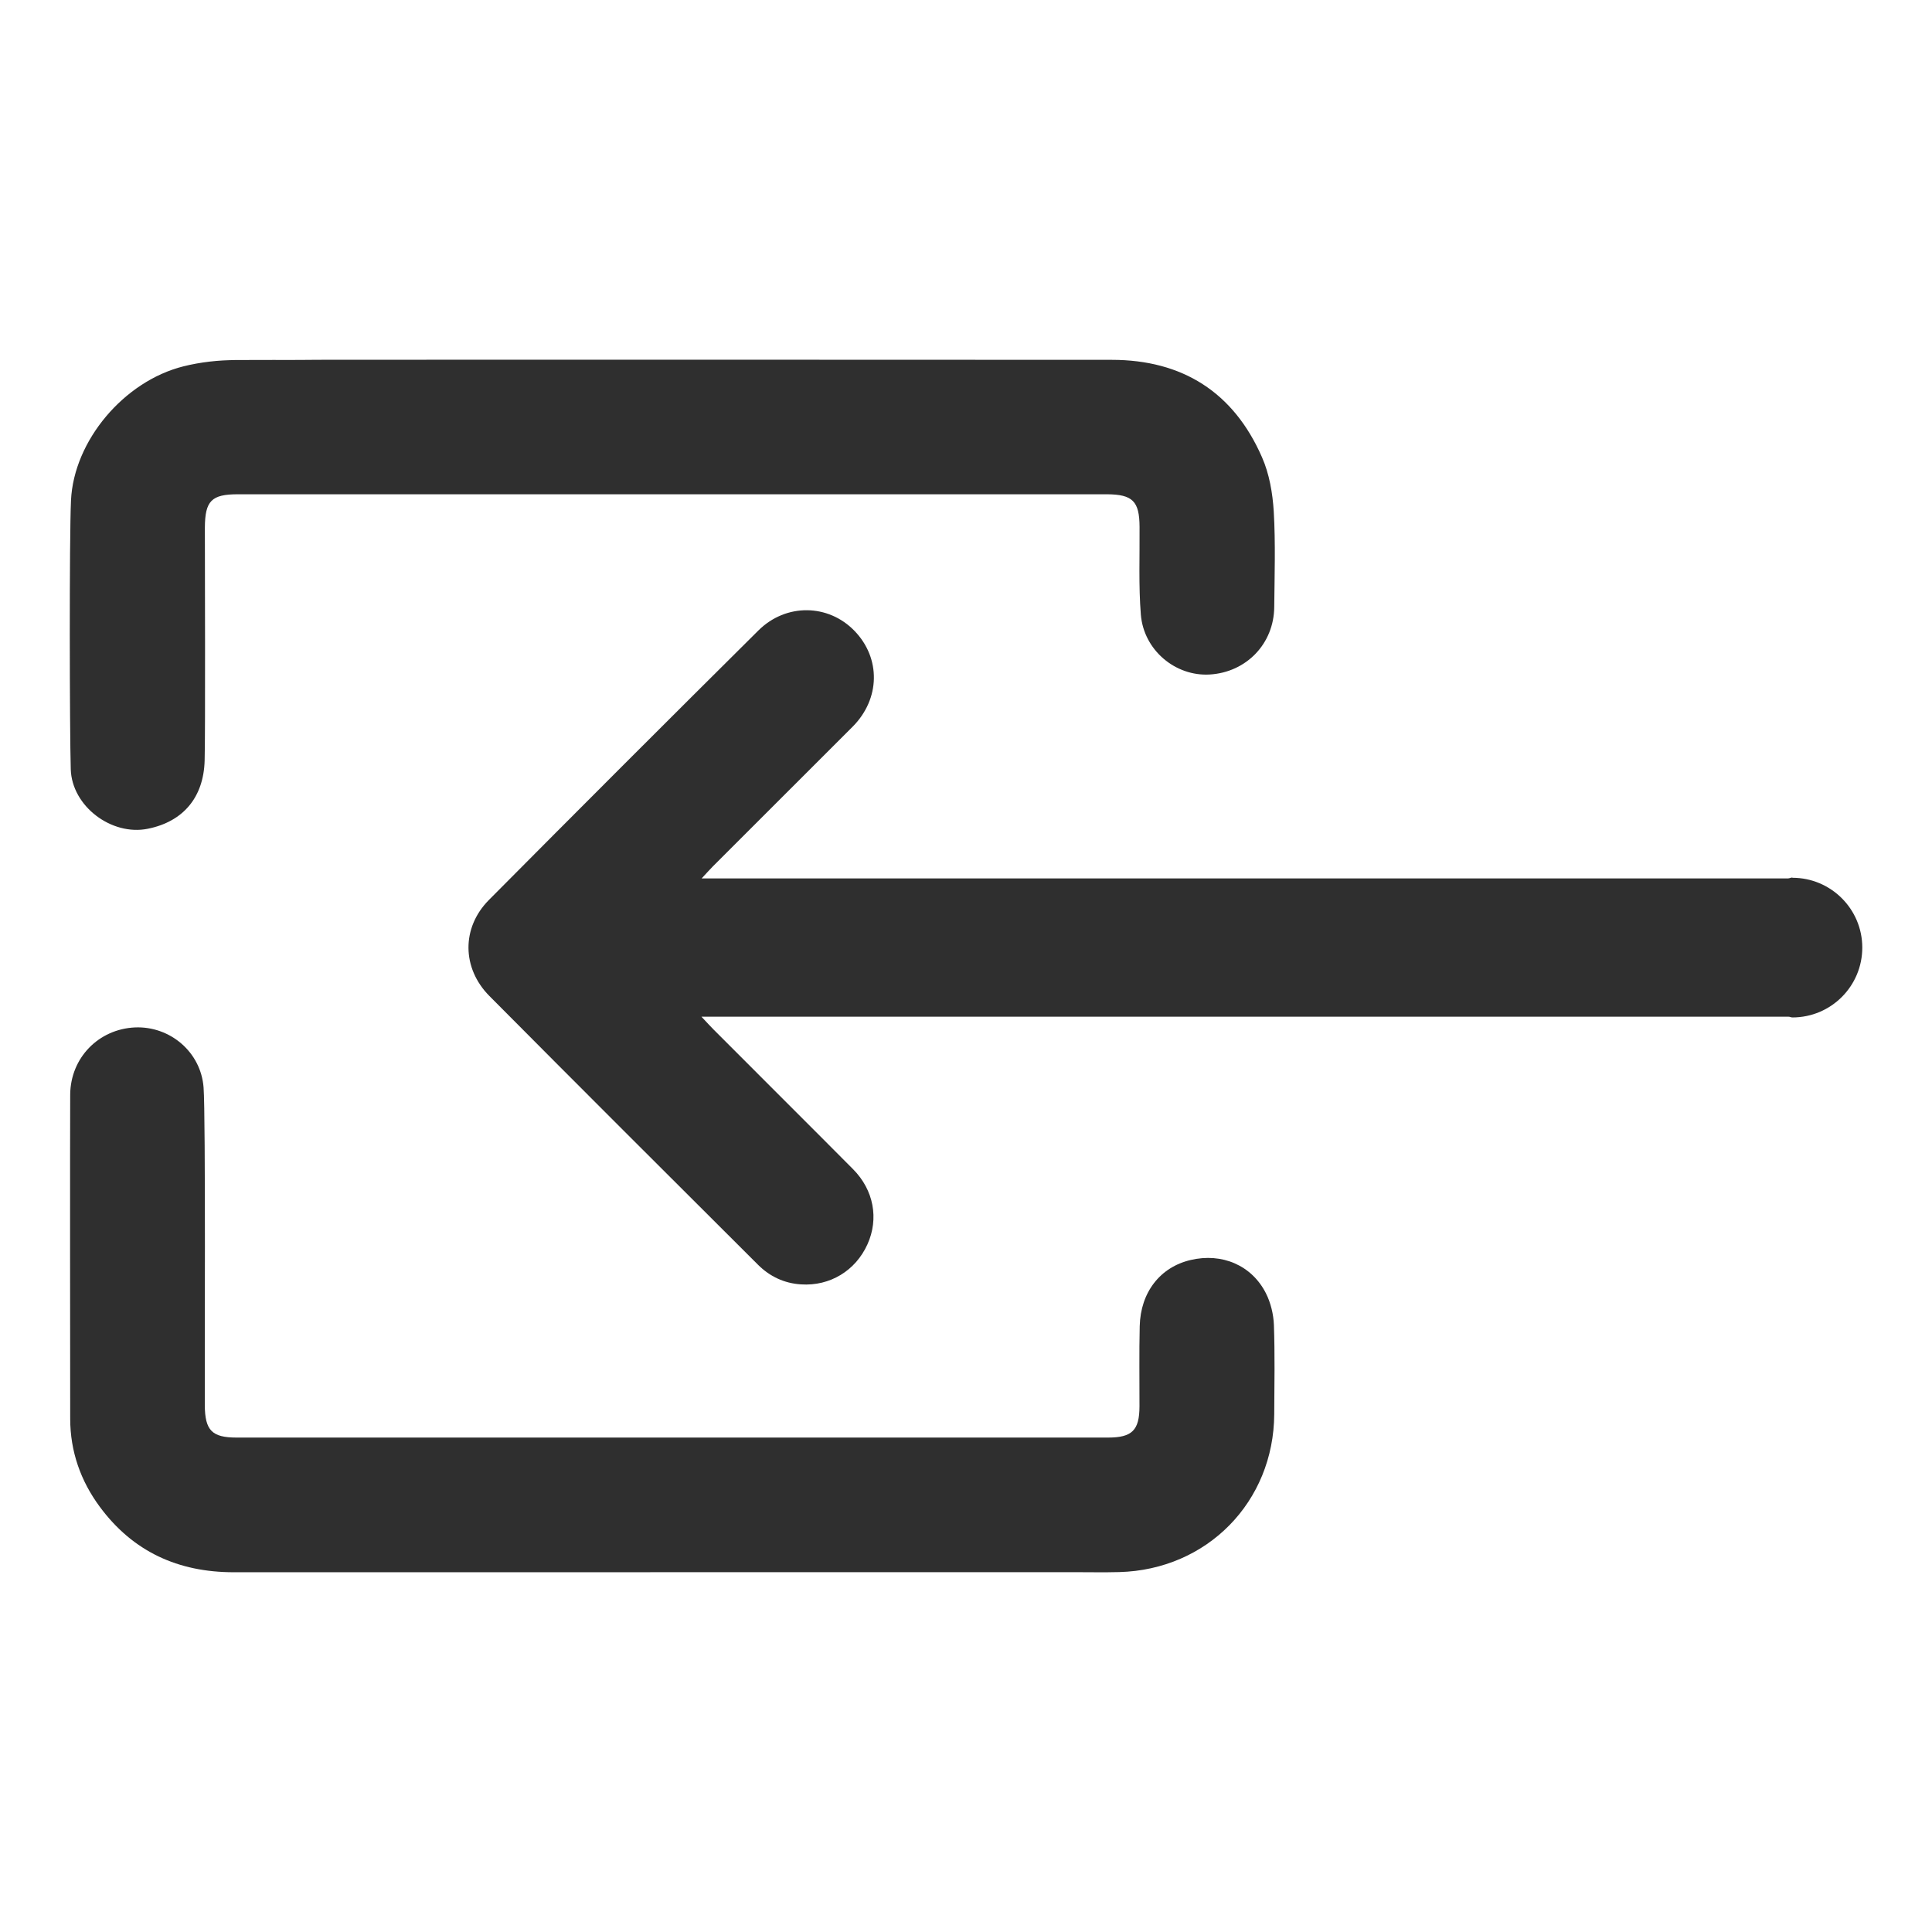
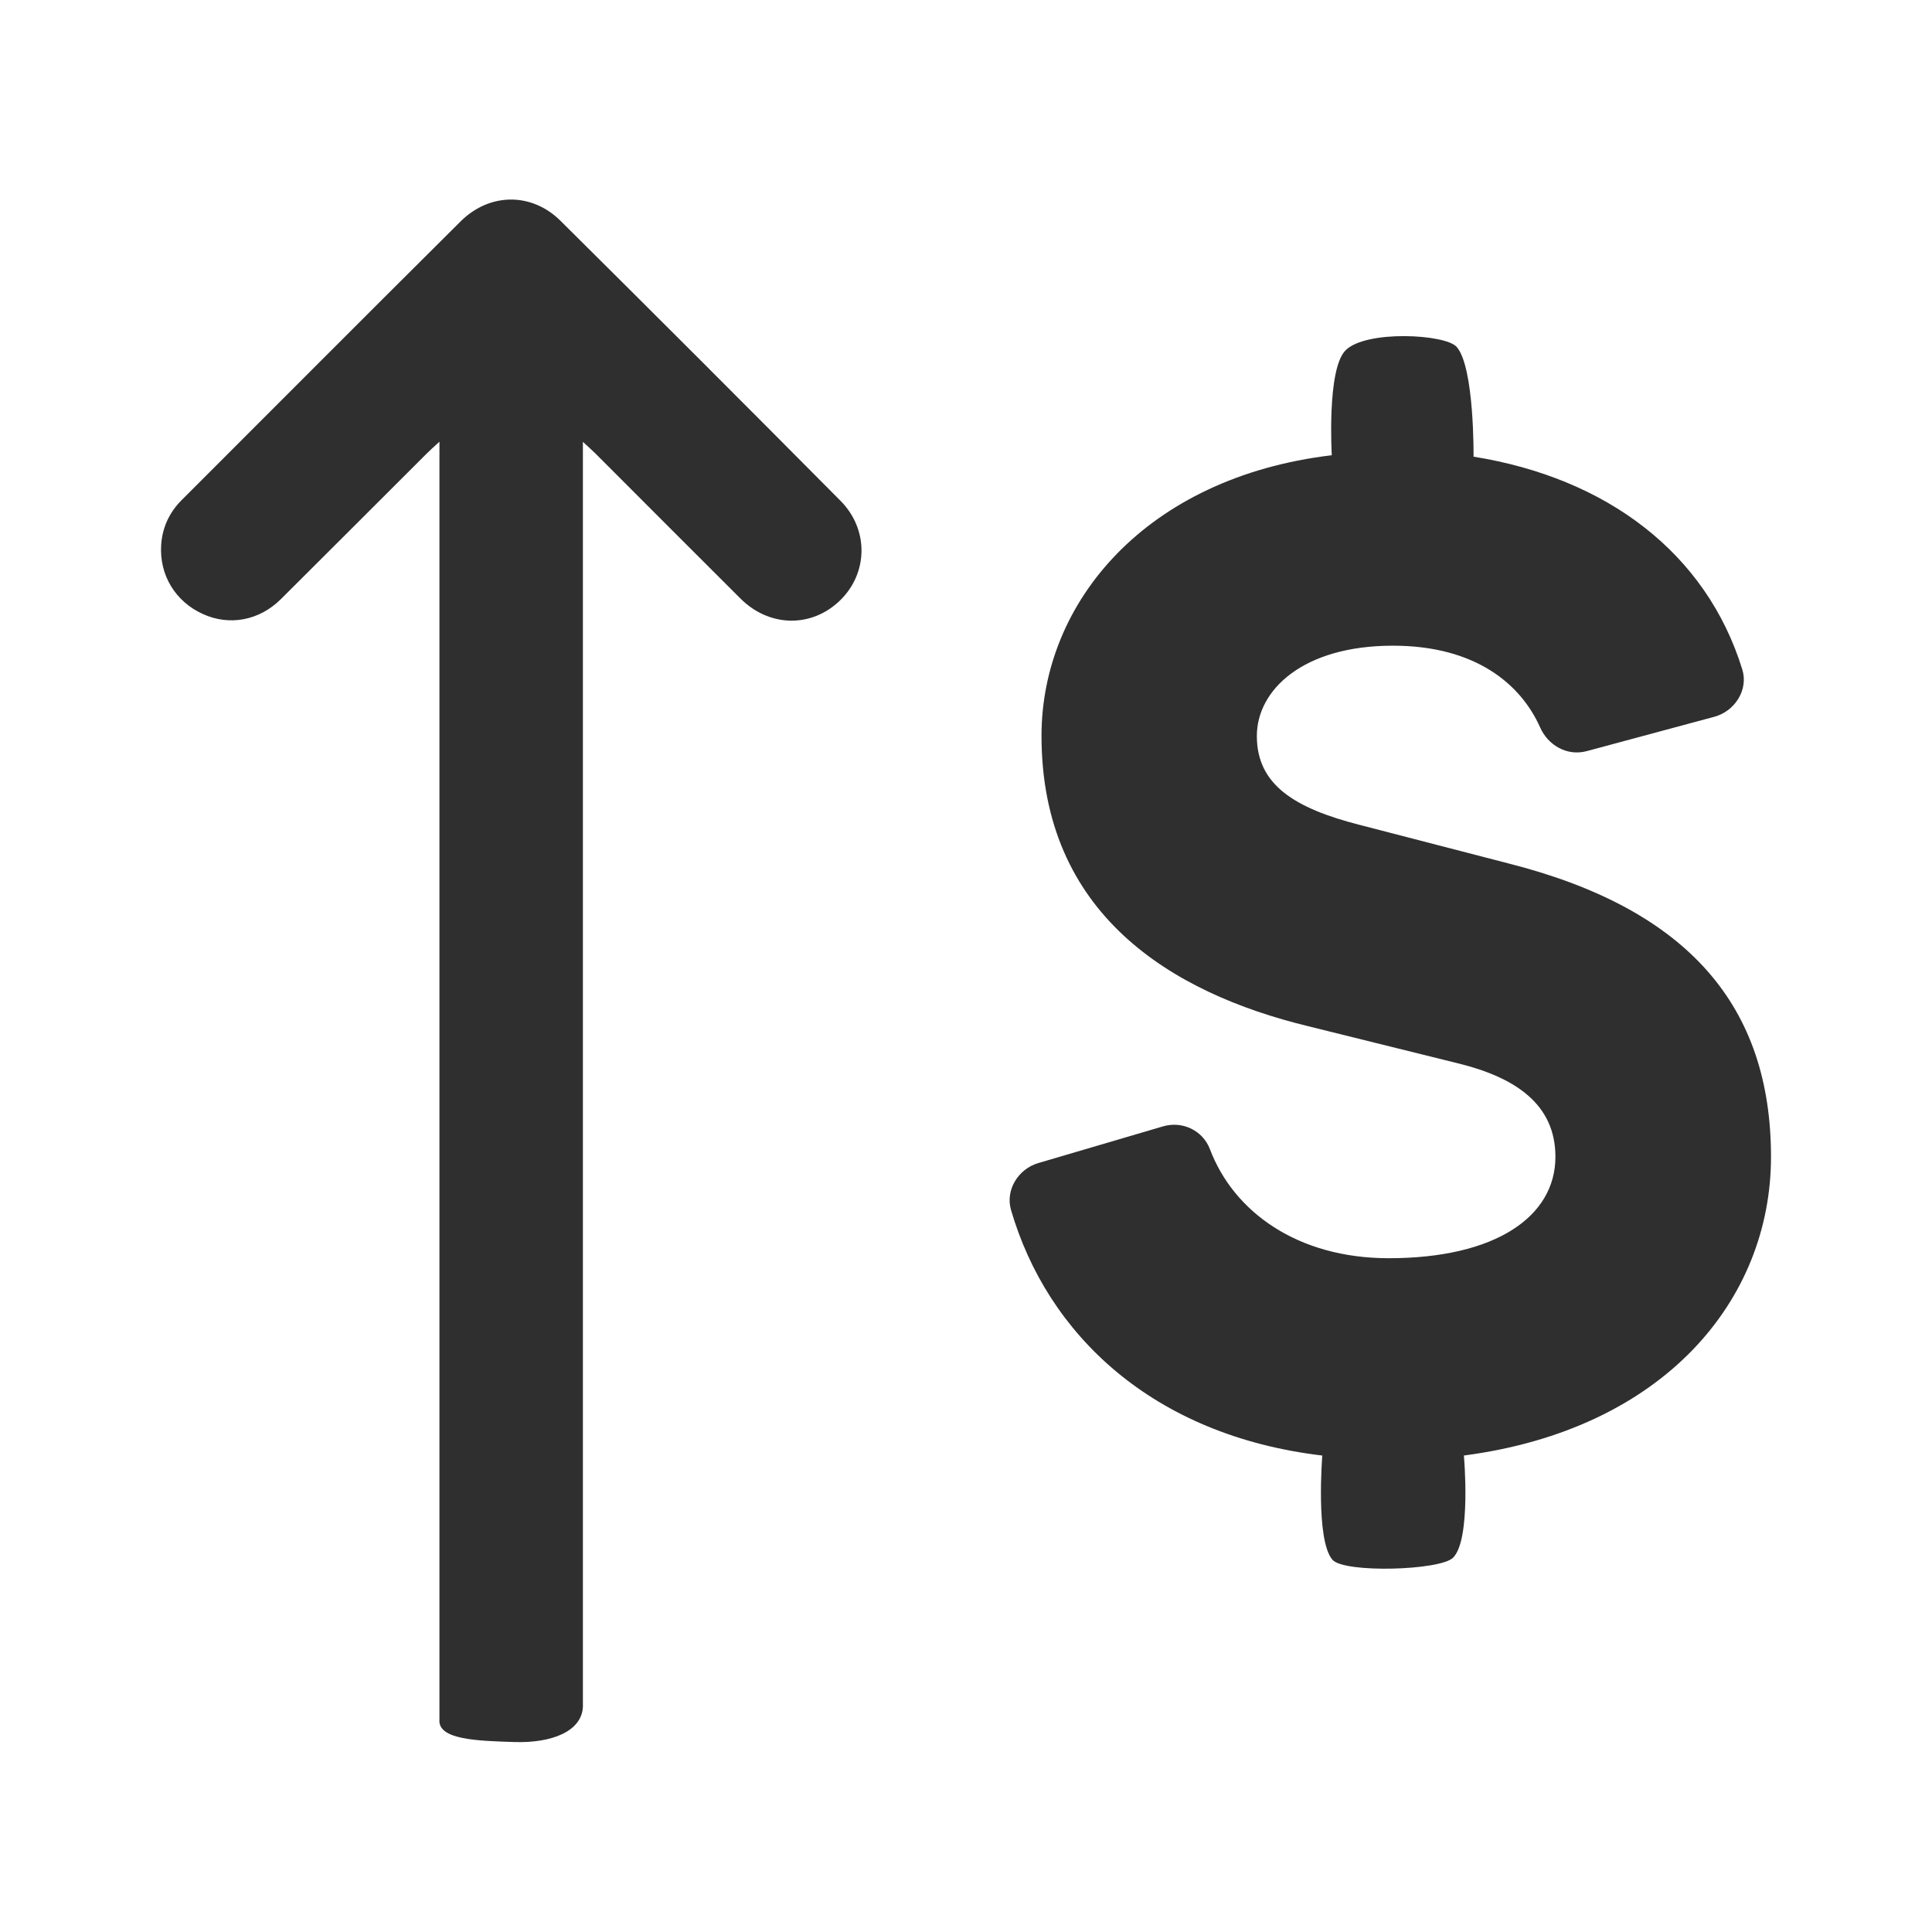
- <svg xmlns="http://www.w3.org/2000/svg" viewBox="0 0 24 24" fill="none">
-   <path d="M 3.829 4.469 C 7.156 4.469 10.482 4.467 13.809 4.47 C 14.688 4.47 15.324 4.872 15.677 5.68 C 15.768 5.886 15.809 6.126 15.823 6.353 C 15.846 6.748 15.833 7.145 15.829 7.541 C 15.825 7.997 15.482 8.352 15.027 8.379 C 14.603 8.404 14.208 8.078 14.172 7.635 C 14.143 7.273 14.159 6.907 14.156 6.543 C 14.154 6.226 14.07 6.142 13.75 6.14 C 7.139 6.14 9.566 6.14 2.955 6.14 C 2.627 6.14 2.547 6.222 2.545 6.554 C 2.545 6.875 2.552 9.129 2.542 9.45 C 2.529 9.907 2.274 10.207 1.837 10.295 C 1.386 10.387 0.892 10.015 0.879 9.555 C 0.865 9.086 0.86 6.683 0.882 6.215 C 0.917 5.474 1.54 4.736 2.278 4.551 C 2.49 4.498 2.715 4.473 2.934 4.473 C 6.245 4.467 0.517 4.469 3.828 4.469 L 3.829 4.469 Z" fill="#2F2F2F" style="" />
-   <path d="M 3.829 19.531 C 0.508 19.531 6.225 19.53 2.904 19.531 C 2.212 19.531 1.651 19.275 1.239 18.717 C 1.001 18.395 0.873 18.03 0.872 17.626 C 0.871 17.236 0.869 13.987 0.872 13.597 C 0.876 13.14 1.225 12.783 1.678 12.763 C 2.11 12.745 2.496 13.067 2.529 13.51 C 2.556 13.872 2.541 17.095 2.544 17.459 C 2.547 17.769 2.633 17.858 2.939 17.858 C 9.56 17.858 7.143 17.858 13.764 17.858 C 14.063 17.858 14.154 17.768 14.155 17.472 C 14.156 17.139 14.15 16.806 14.158 16.474 C 14.168 16.052 14.413 15.74 14.791 15.652 C 15.178 15.561 15.549 15.716 15.726 16.066 C 15.785 16.183 15.82 16.326 15.825 16.459 C 15.838 16.828 15.831 17.198 15.829 17.567 C 15.823 18.657 14.995 19.5 13.904 19.529 C 13.714 19.534 13.524 19.53 13.334 19.53 C 10.166 19.53 6.998 19.531 3.829 19.531 Z" fill="#2F2F2F" style="" />
-   <path d="M 22.266 10.901 C 22.246 10.901 22.231 10.911 22.212 10.912 L 8.716 10.912 C 8.777 10.846 8.816 10.803 8.856 10.762 C 9.434 10.184 10.013 9.607 10.591 9.028 C 10.936 8.682 10.944 8.176 10.614 7.836 C 10.289 7.501 9.765 7.491 9.421 7.832 C 8.301 8.944 7.185 10.06 6.073 11.18 C 5.731 11.525 5.737 12.028 6.08 12.373 C 7.188 13.489 8.302 14.6 9.415 15.71 C 9.562 15.857 9.742 15.942 9.95 15.955 C 10.31 15.979 10.628 15.785 10.776 15.457 C 10.919 15.14 10.855 14.784 10.597 14.524 C 10.021 13.944 9.44 13.367 8.863 12.788 C 8.821 12.746 8.781 12.701 8.714 12.63 L 22.219 12.63 C 22.236 12.63 22.25 12.639 22.266 12.639 C 22.746 12.639 23.134 12.25 23.134 11.771 C 23.134 11.293 22.745 10.904 22.266 10.904 L 22.266 10.901 Z" fill="#2F2F2F" style="" />
+ <svg xmlns="http://www.w3.org/2000/svg" width="24" height="24" viewBox="0 0 24 24" fill="none">
+   <rect width="24" height="24" />
+   <path d="M2.521 7.628C2.849 7.777 3.219 7.711 3.49 7.442C4.092 6.844 4.692 6.241 5.293 5.642C5.337 5.598 5.383 5.556 5.459 5.487V21.359C5.435 21.614 5.935 21.625 6.385 21.64C6.859 21.656 7.227 21.505 7.241 21.203V5.489C7.309 5.552 7.354 5.591 7.396 5.633C7.997 6.234 8.596 6.835 9.198 7.435C9.557 7.794 10.083 7.801 10.435 7.459C10.784 7.121 10.796 6.577 10.44 6.22C9.285 5.056 8.126 3.897 6.963 2.743C6.604 2.387 6.082 2.393 5.723 2.749C4.564 3.901 3.411 5.058 2.256 6.213C2.104 6.365 2.016 6.553 2.002 6.77C1.978 7.144 2.179 7.473 2.519 7.627L2.521 7.628Z" fill="#2F2F2F" />
+   <path d="M16.424 18.081C14.313 17.83 13.008 16.572 12.559 15.03C12.487 14.781 12.65 14.521 12.898 14.448L14.448 13.992C14.688 13.922 14.941 14.042 15.03 14.275C15.325 15.055 16.119 15.63 17.251 15.63C18.579 15.63 19.322 15.113 19.322 14.37C19.322 13.716 18.822 13.387 18.131 13.214L16.251 12.748C14.542 12.333 12.938 11.35 12.938 9.141C12.938 7.484 14.232 5.931 16.544 5.655C16.544 5.655 16.48 4.587 16.715 4.352C16.969 4.097 17.957 4.15 18.096 4.31C18.317 4.564 18.305 5.673 18.305 5.673C19.963 5.939 21.196 6.871 21.643 8.315C21.722 8.568 21.552 8.835 21.296 8.904L19.71 9.331C19.47 9.395 19.233 9.263 19.132 9.036C18.894 8.502 18.334 8.021 17.303 8.021C16.182 8.021 15.613 8.574 15.613 9.143C15.613 9.748 16.08 10.04 16.89 10.247L18.755 10.73C20.981 11.299 22 12.507 22 14.371C22 16.148 20.672 17.755 18.185 18.081C18.185 18.081 18.278 19.118 18.052 19.349C17.895 19.51 16.698 19.544 16.552 19.376C16.341 19.131 16.426 18.081 16.426 18.081H16.424Z" fill="#2F2F2F" />
</svg>
